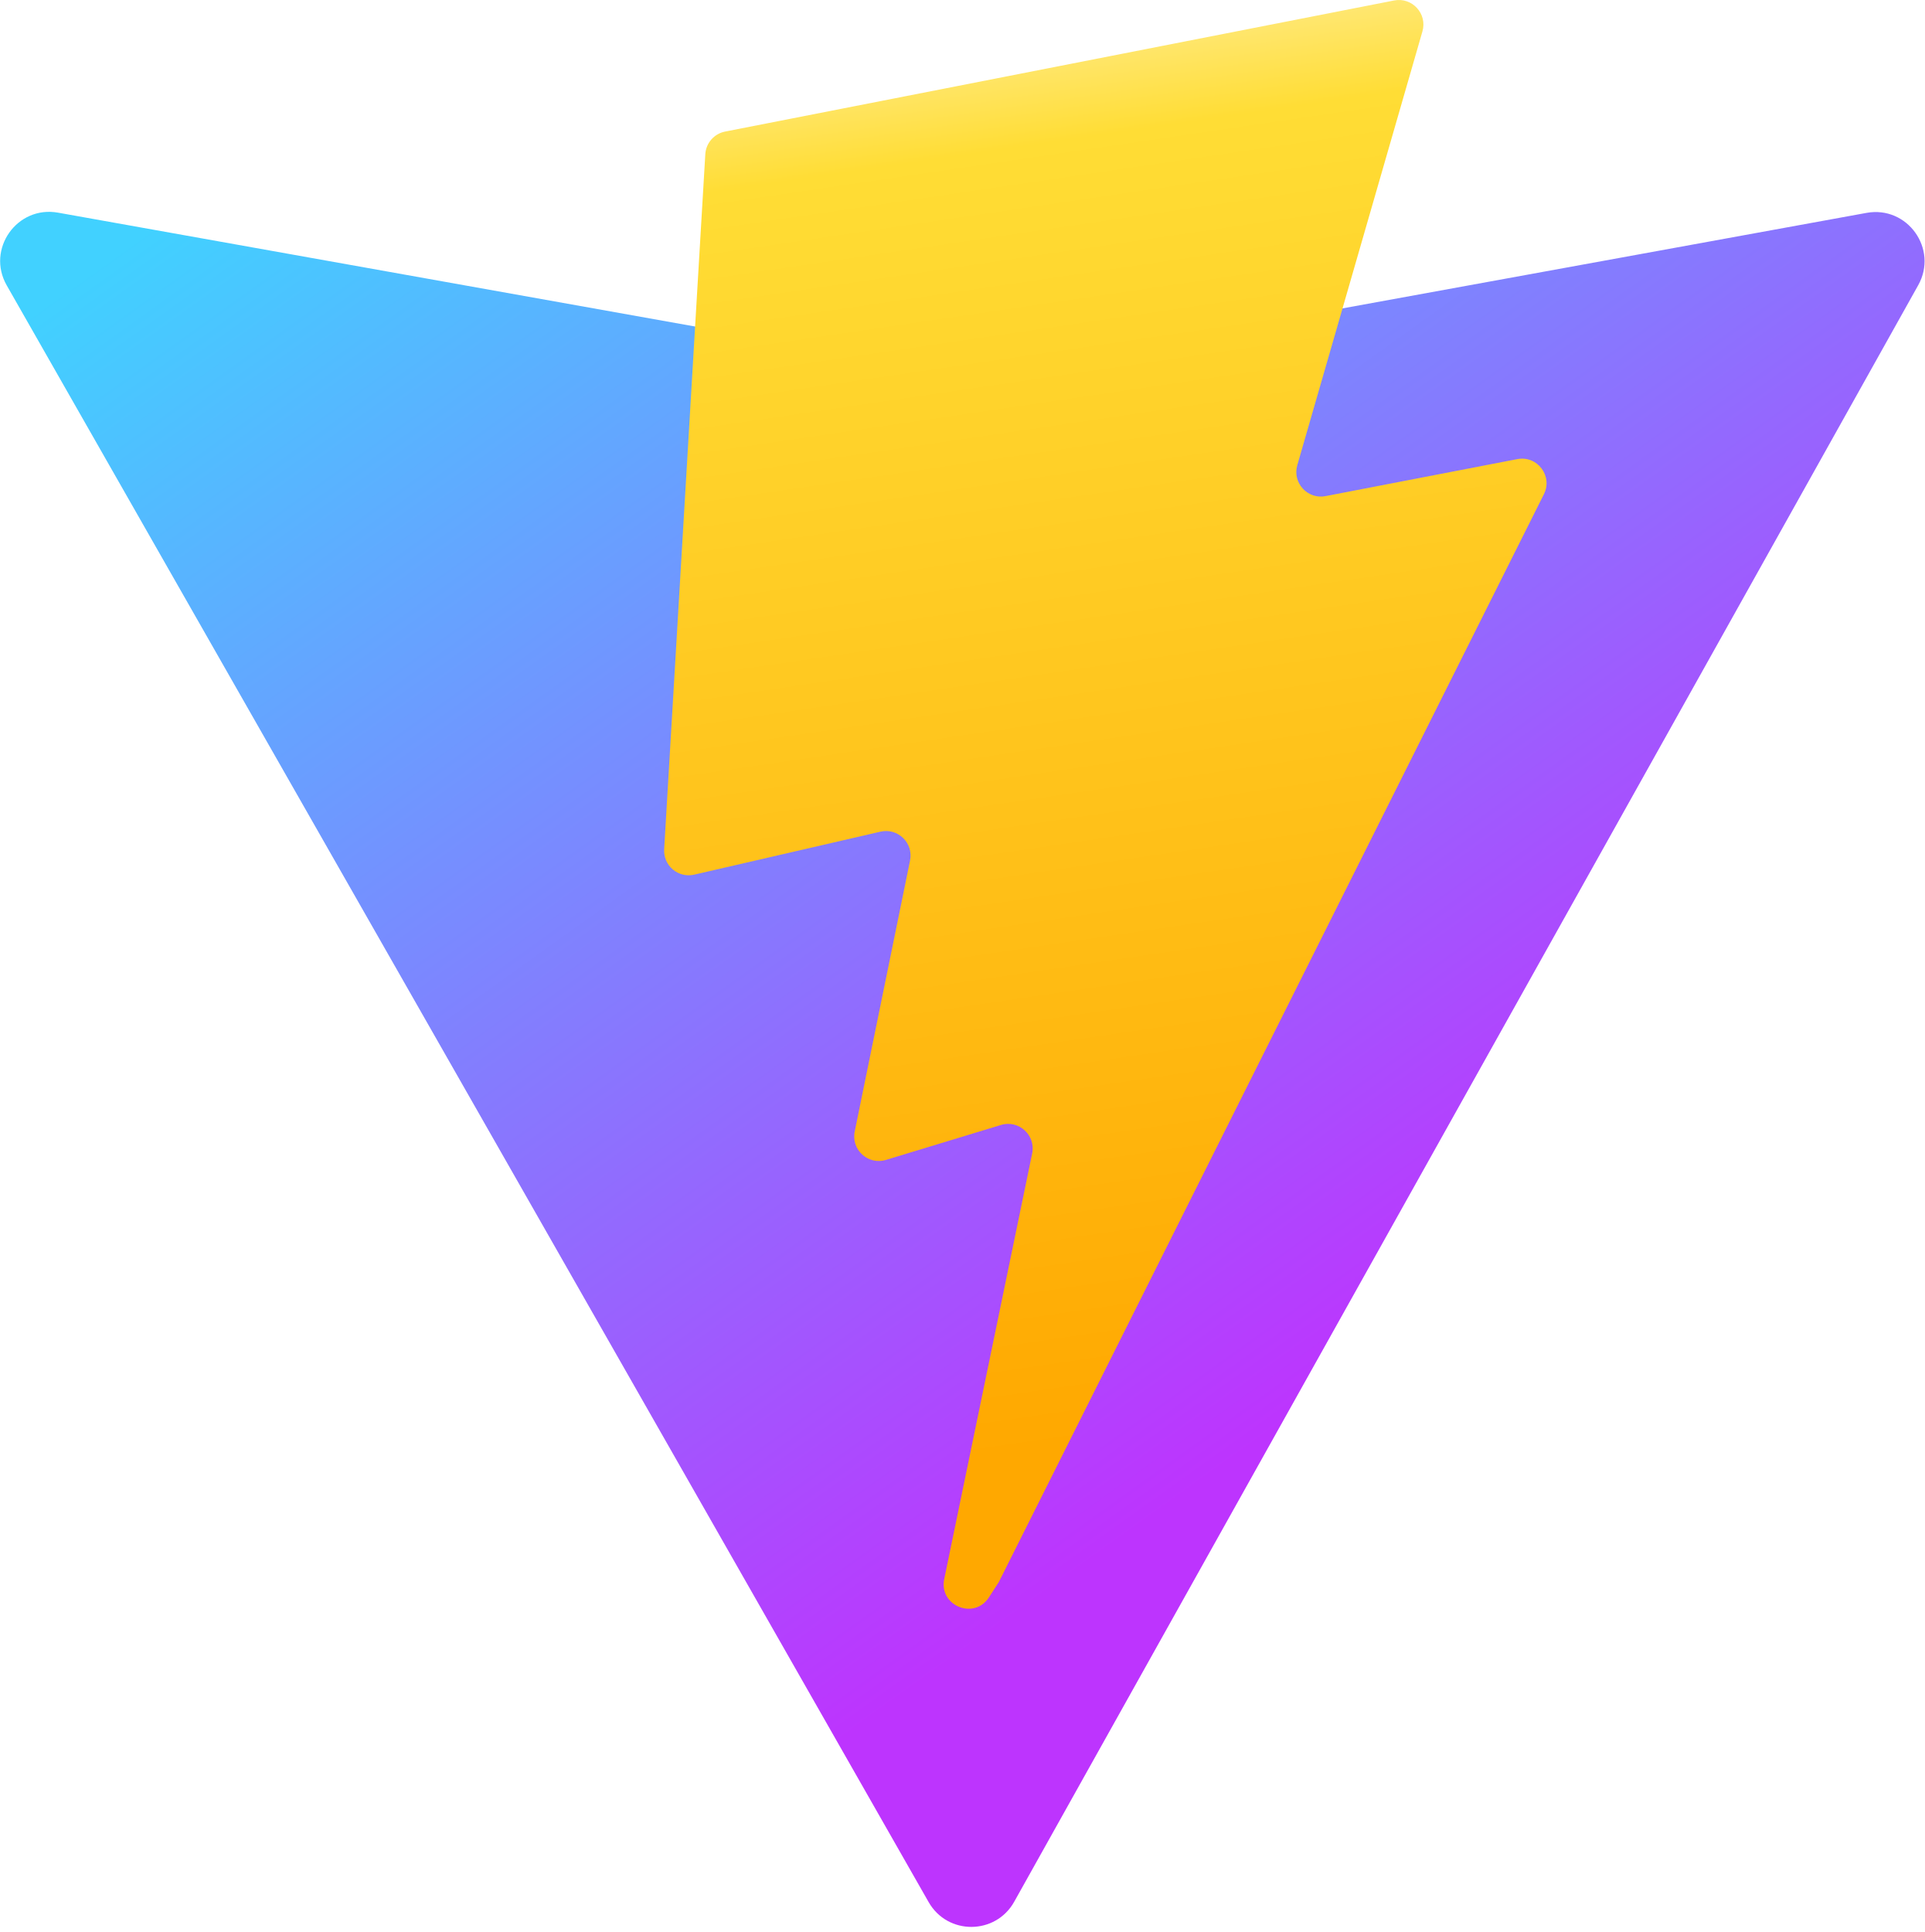
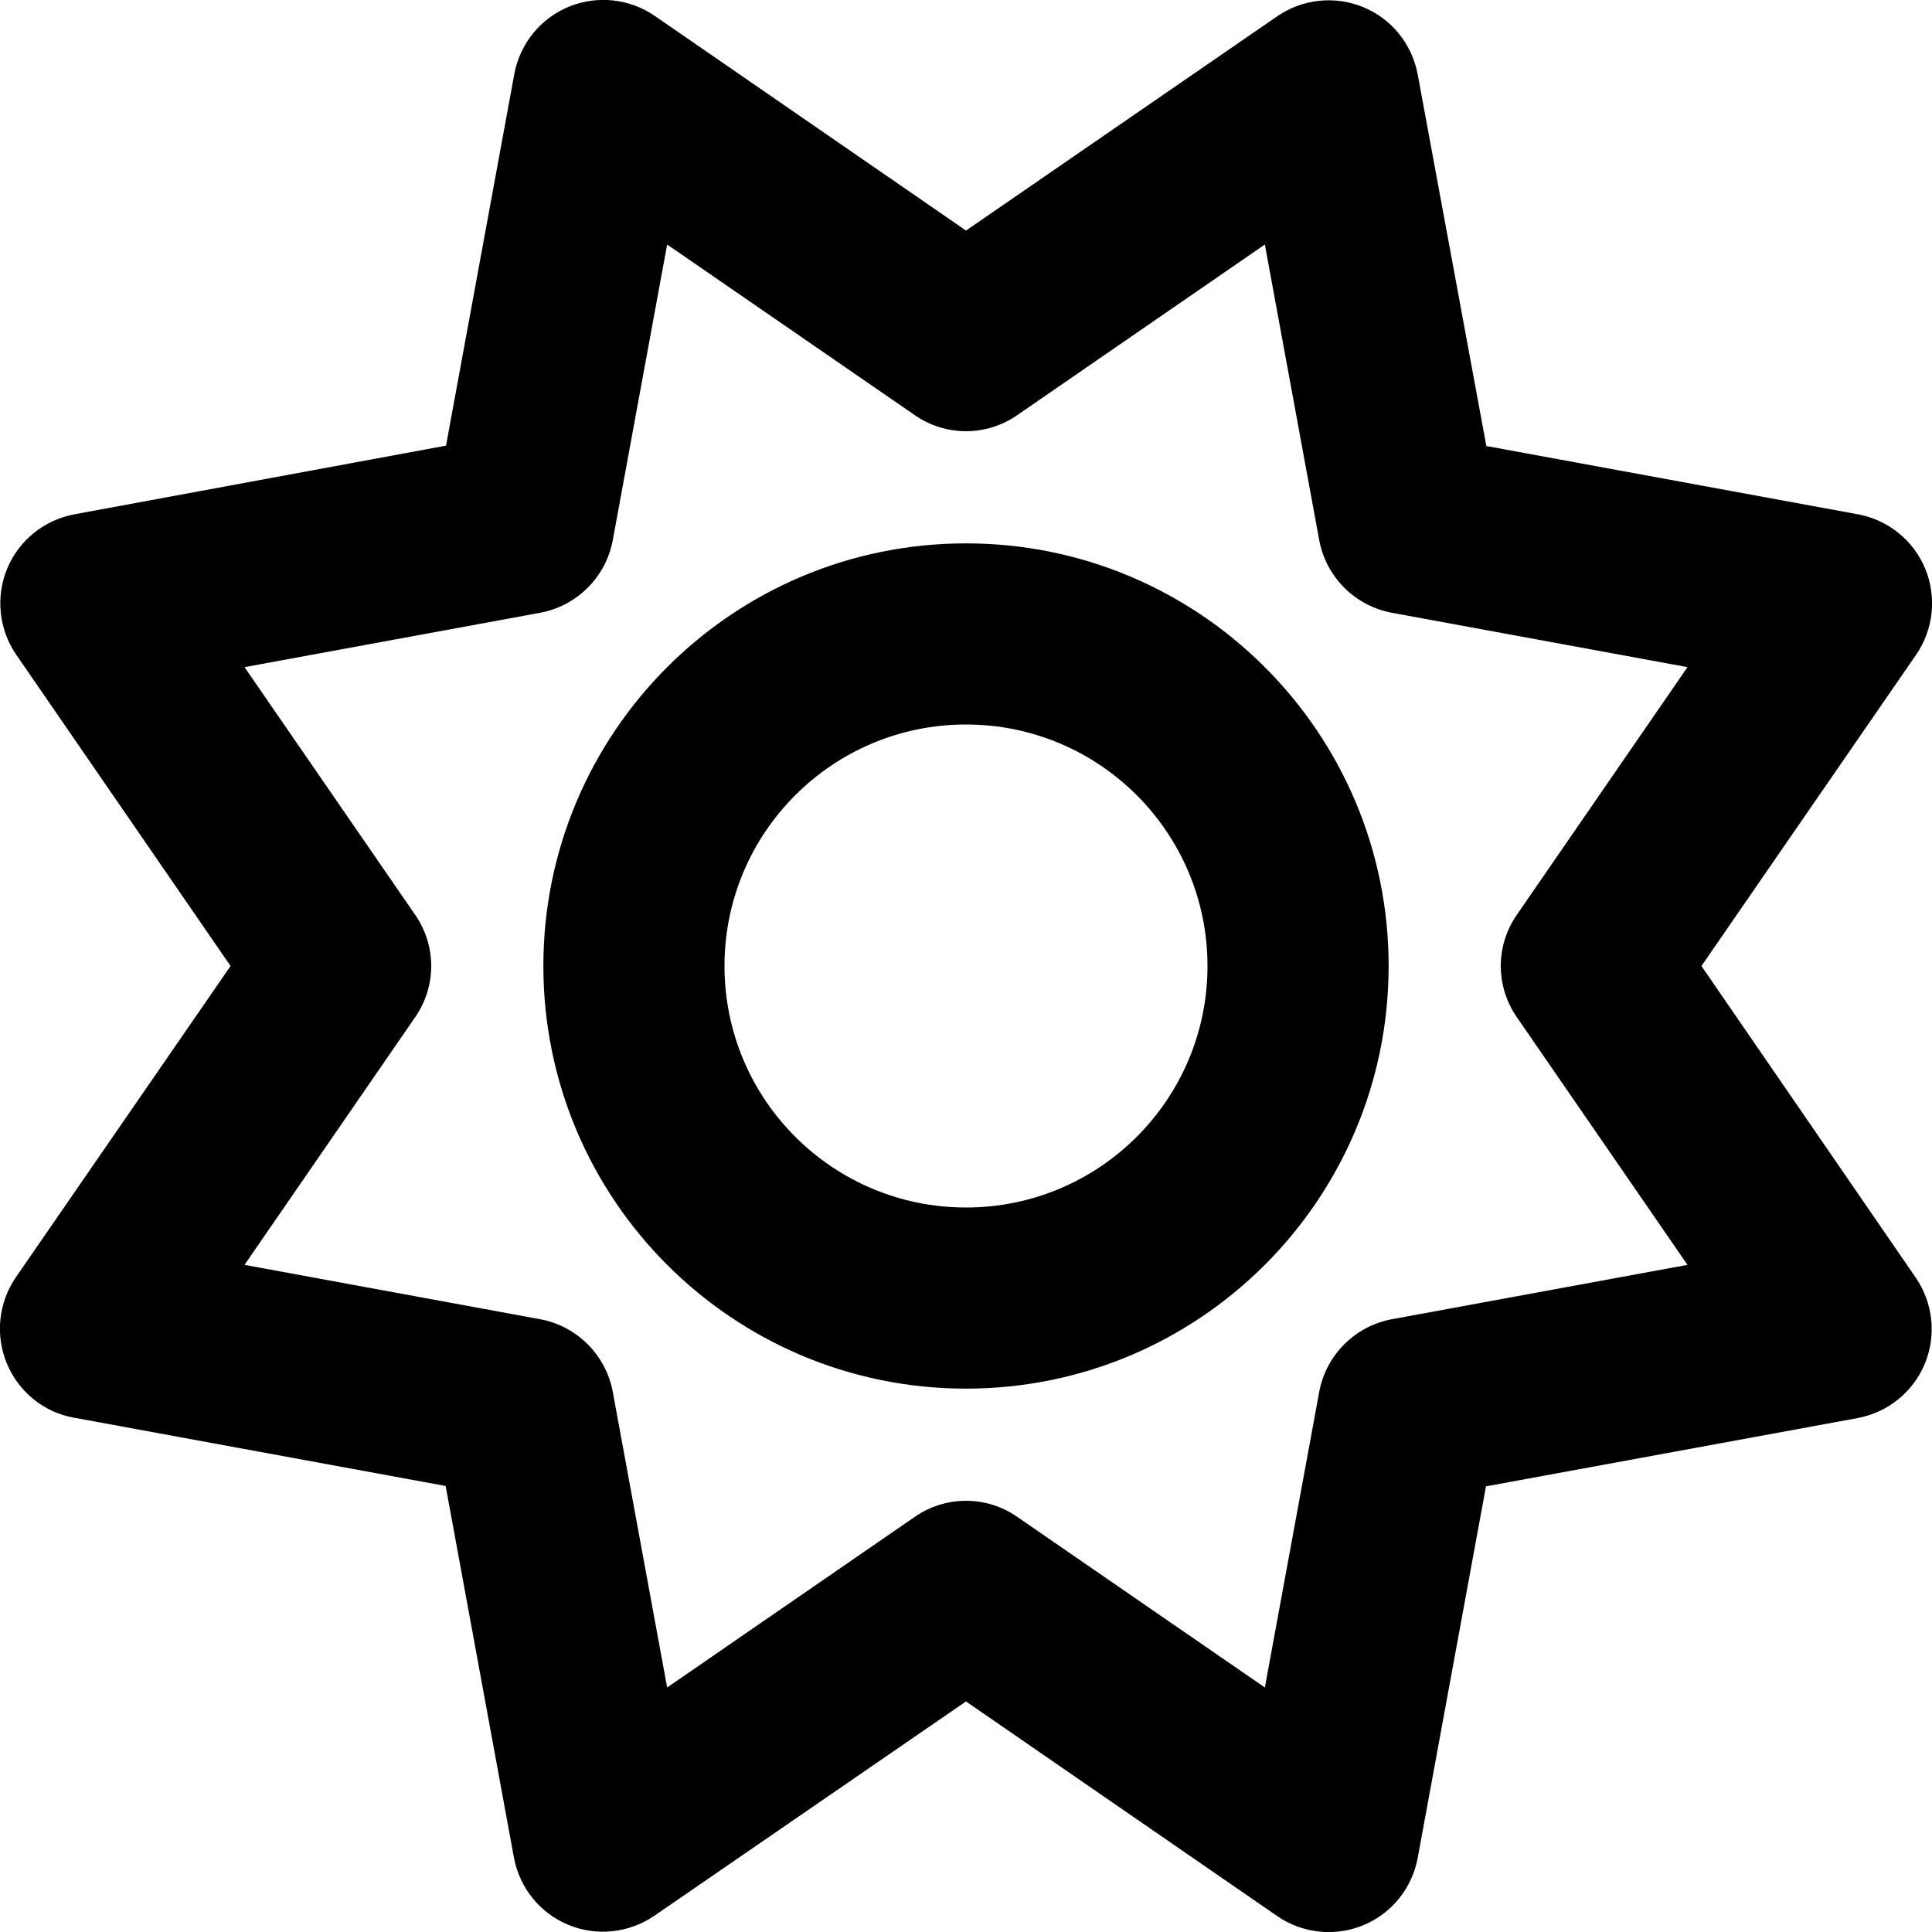
- <svg xmlns="http://www.w3.org/2000/svg" aria-hidden="true" role="img" class="iconify iconify--logos" width="31.88" height="32" preserveAspectRatio="xMidYMid meet" viewBox="0 0 256 257">
-   <defs>
-     <linearGradient id="IconifyId1813088fe1fbc01fb466" x1="-.828%" x2="57.636%" y1="7.652%" y2="78.411%">
-       <stop offset="0%" stop-color="#41D1FF" />
-       <stop offset="100%" stop-color="#BD34FE" />
-     </linearGradient>
-     <linearGradient id="IconifyId1813088fe1fbc01fb467" x1="43.376%" x2="50.316%" y1="2.242%" y2="89.03%">
-       <stop offset="0%" stop-color="#FFEA83" />
-       <stop offset="8.333%" stop-color="#FFDD35" />
-       <stop offset="100%" stop-color="#FFA800" />
-     </linearGradient>
-   </defs>
-   <path fill="url(#IconifyId1813088fe1fbc01fb466)" d="M255.153 37.938L134.897 252.976c-2.483 4.44-8.862 4.466-11.382.048L.875 37.958c-2.746-4.814 1.371-10.646 6.827-9.67l120.385 21.517a6.537 6.537 0 0 0 2.322-.004l117.867-21.483c5.438-.991 9.574 4.796 6.877 9.62Z" />
-   <path fill="url(#IconifyId1813088fe1fbc01fb467)" d="M185.432.063L96.44 17.501a3.268 3.268 0 0 0-2.634 3.014l-5.474 92.456a3.268 3.268 0 0 0 3.997 3.378l24.777-5.718c2.318-.535 4.413 1.507 3.936 3.838l-7.361 36.047c-.495 2.426 1.782 4.5 4.151 3.78l15.304-4.649c2.372-.72 4.652 1.36 4.15 3.788l-11.698 56.621c-.732 3.542 3.979 5.473 5.943 2.437l1.313-2.028l72.516-144.72c1.215-2.423-.88-5.186-3.54-4.672l-25.505 4.922c-2.396.462-4.435-1.77-3.759-4.114l16.646-57.705c.677-2.35-1.37-4.583-3.769-4.113Z" />
+ <svg xmlns="http://www.w3.org/2000/svg" viewBox="0 0 512 512">
+   <path d="M375.7 19.7c-1.5-8-6.9-14.7-14.4-17.8s-16.1-2.2-22.8 2.4L256 61.1 173.5 4.2c-6.7-4.6-15.3-5.5-22.8-2.4s-12.9 9.8-14.4 17.8l-18.1 98.5L19.7 136.3c-8 1.5-14.7 6.9-17.8 14.4s-2.2 16.1 2.4 22.8L61.1 256 4.2 338.5c-4.6 6.7-5.5 15.3-2.4 22.8s9.8 13 17.8 14.4l98.5 18.1 18.1 98.5c1.5 8 6.9 14.7 14.4 17.8s16.1 2.2 22.8-2.4L256 450.9l82.5 56.9c6.7 4.6 15.3 5.5 22.8 2.4s12.9-9.8 14.4-17.8l18.1-98.5 98.5-18.1c8-1.5 14.7-6.9 17.8-14.4s2.2-16.1-2.4-22.8L450.9 256l56.9-82.5c4.6-6.7 5.5-15.3 2.4-22.8s-9.8-12.9-17.8-14.4l-98.5-18.1L375.7 19.7zM269.6 110l65.6-45.2 14.4 78.3c1.8 9.8 9.5 17.5 19.3 19.3l78.3 14.4L402 242.4c-5.7 8.2-5.7 19 0 27.2l45.2 65.6-78.3 14.4c-9.8 1.8-17.5 9.5-19.3 19.3l-14.4 78.3L269.6 402c-8.2-5.7-19-5.7-27.2 0l-65.6 45.2-14.4-78.3c-1.8-9.8-9.5-17.5-19.3-19.3L64.8 335.2 110 269.6c5.7-8.2 5.7-19 0-27.2L64.8 176.8l78.3-14.4c9.8-1.8 17.5-9.5 19.3-19.3l14.4-78.3L242.4 110c8.2 5.7 19 5.7 27.2 0zM256 368a112 112 0 1 0 0-224 112 112 0 1 0 0 224zM192 256a64 64 0 1 1 128 0 64 64 0 1 1 -128 0z" />
</svg>
